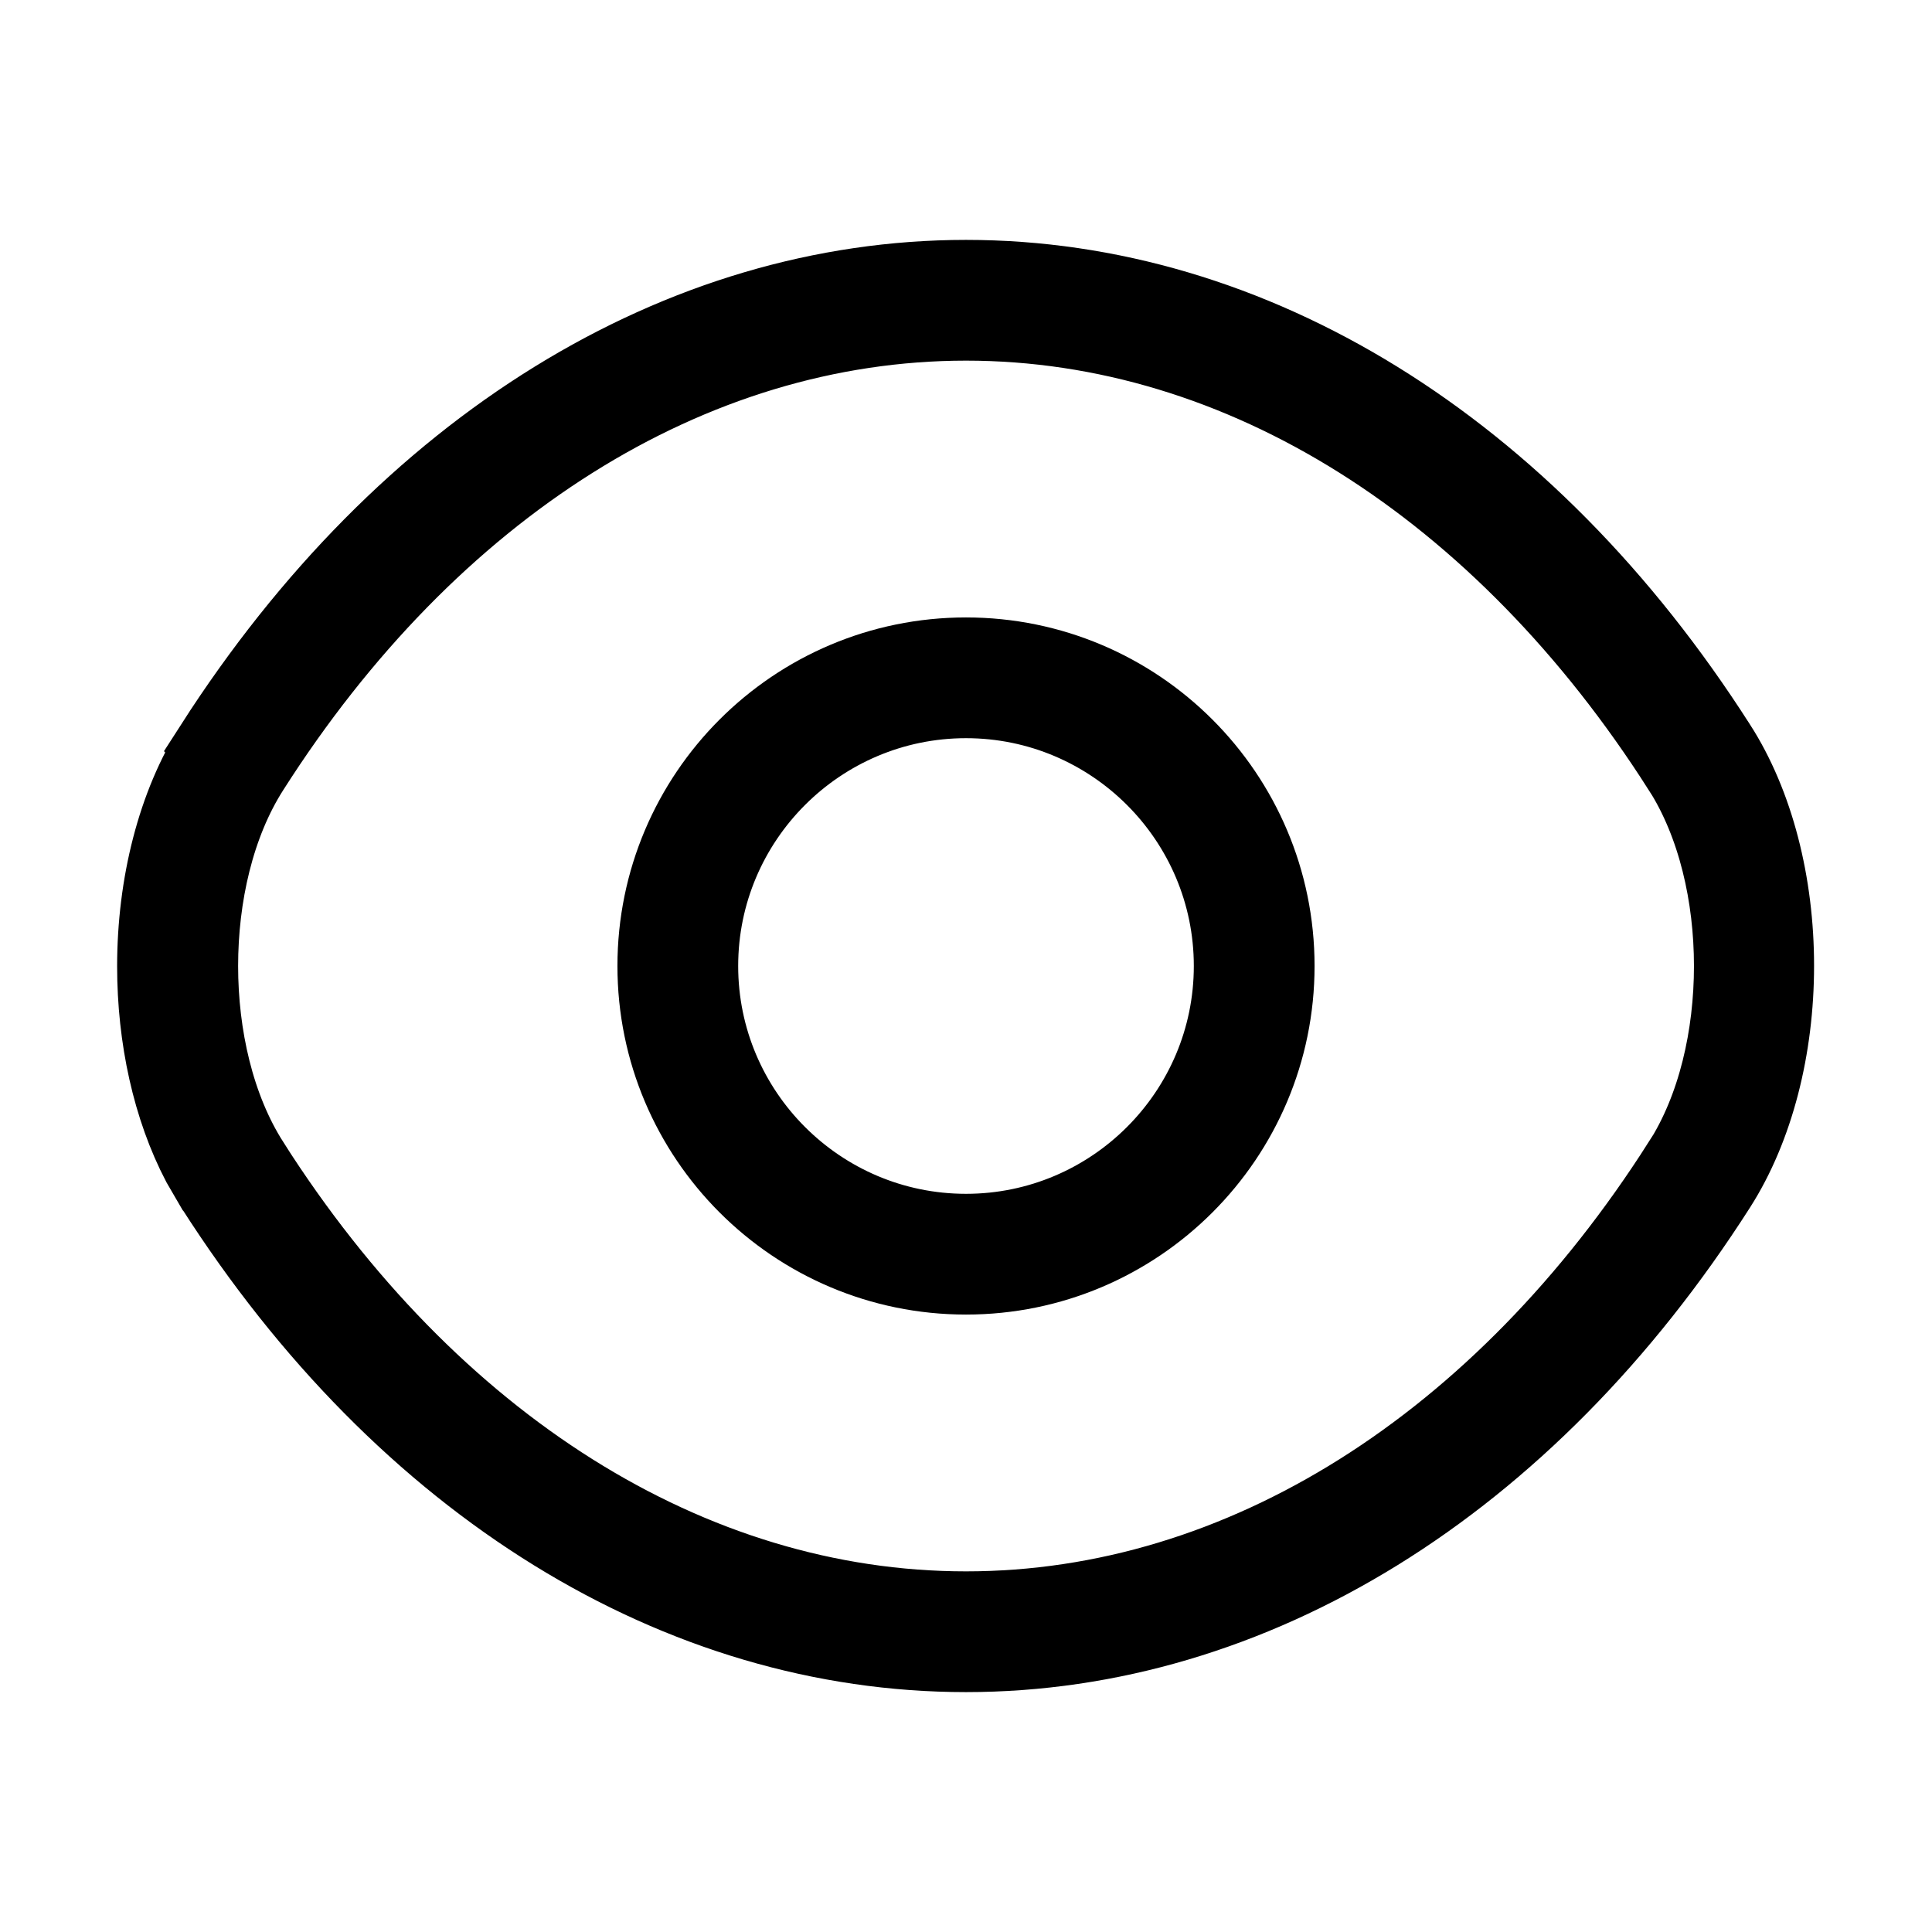
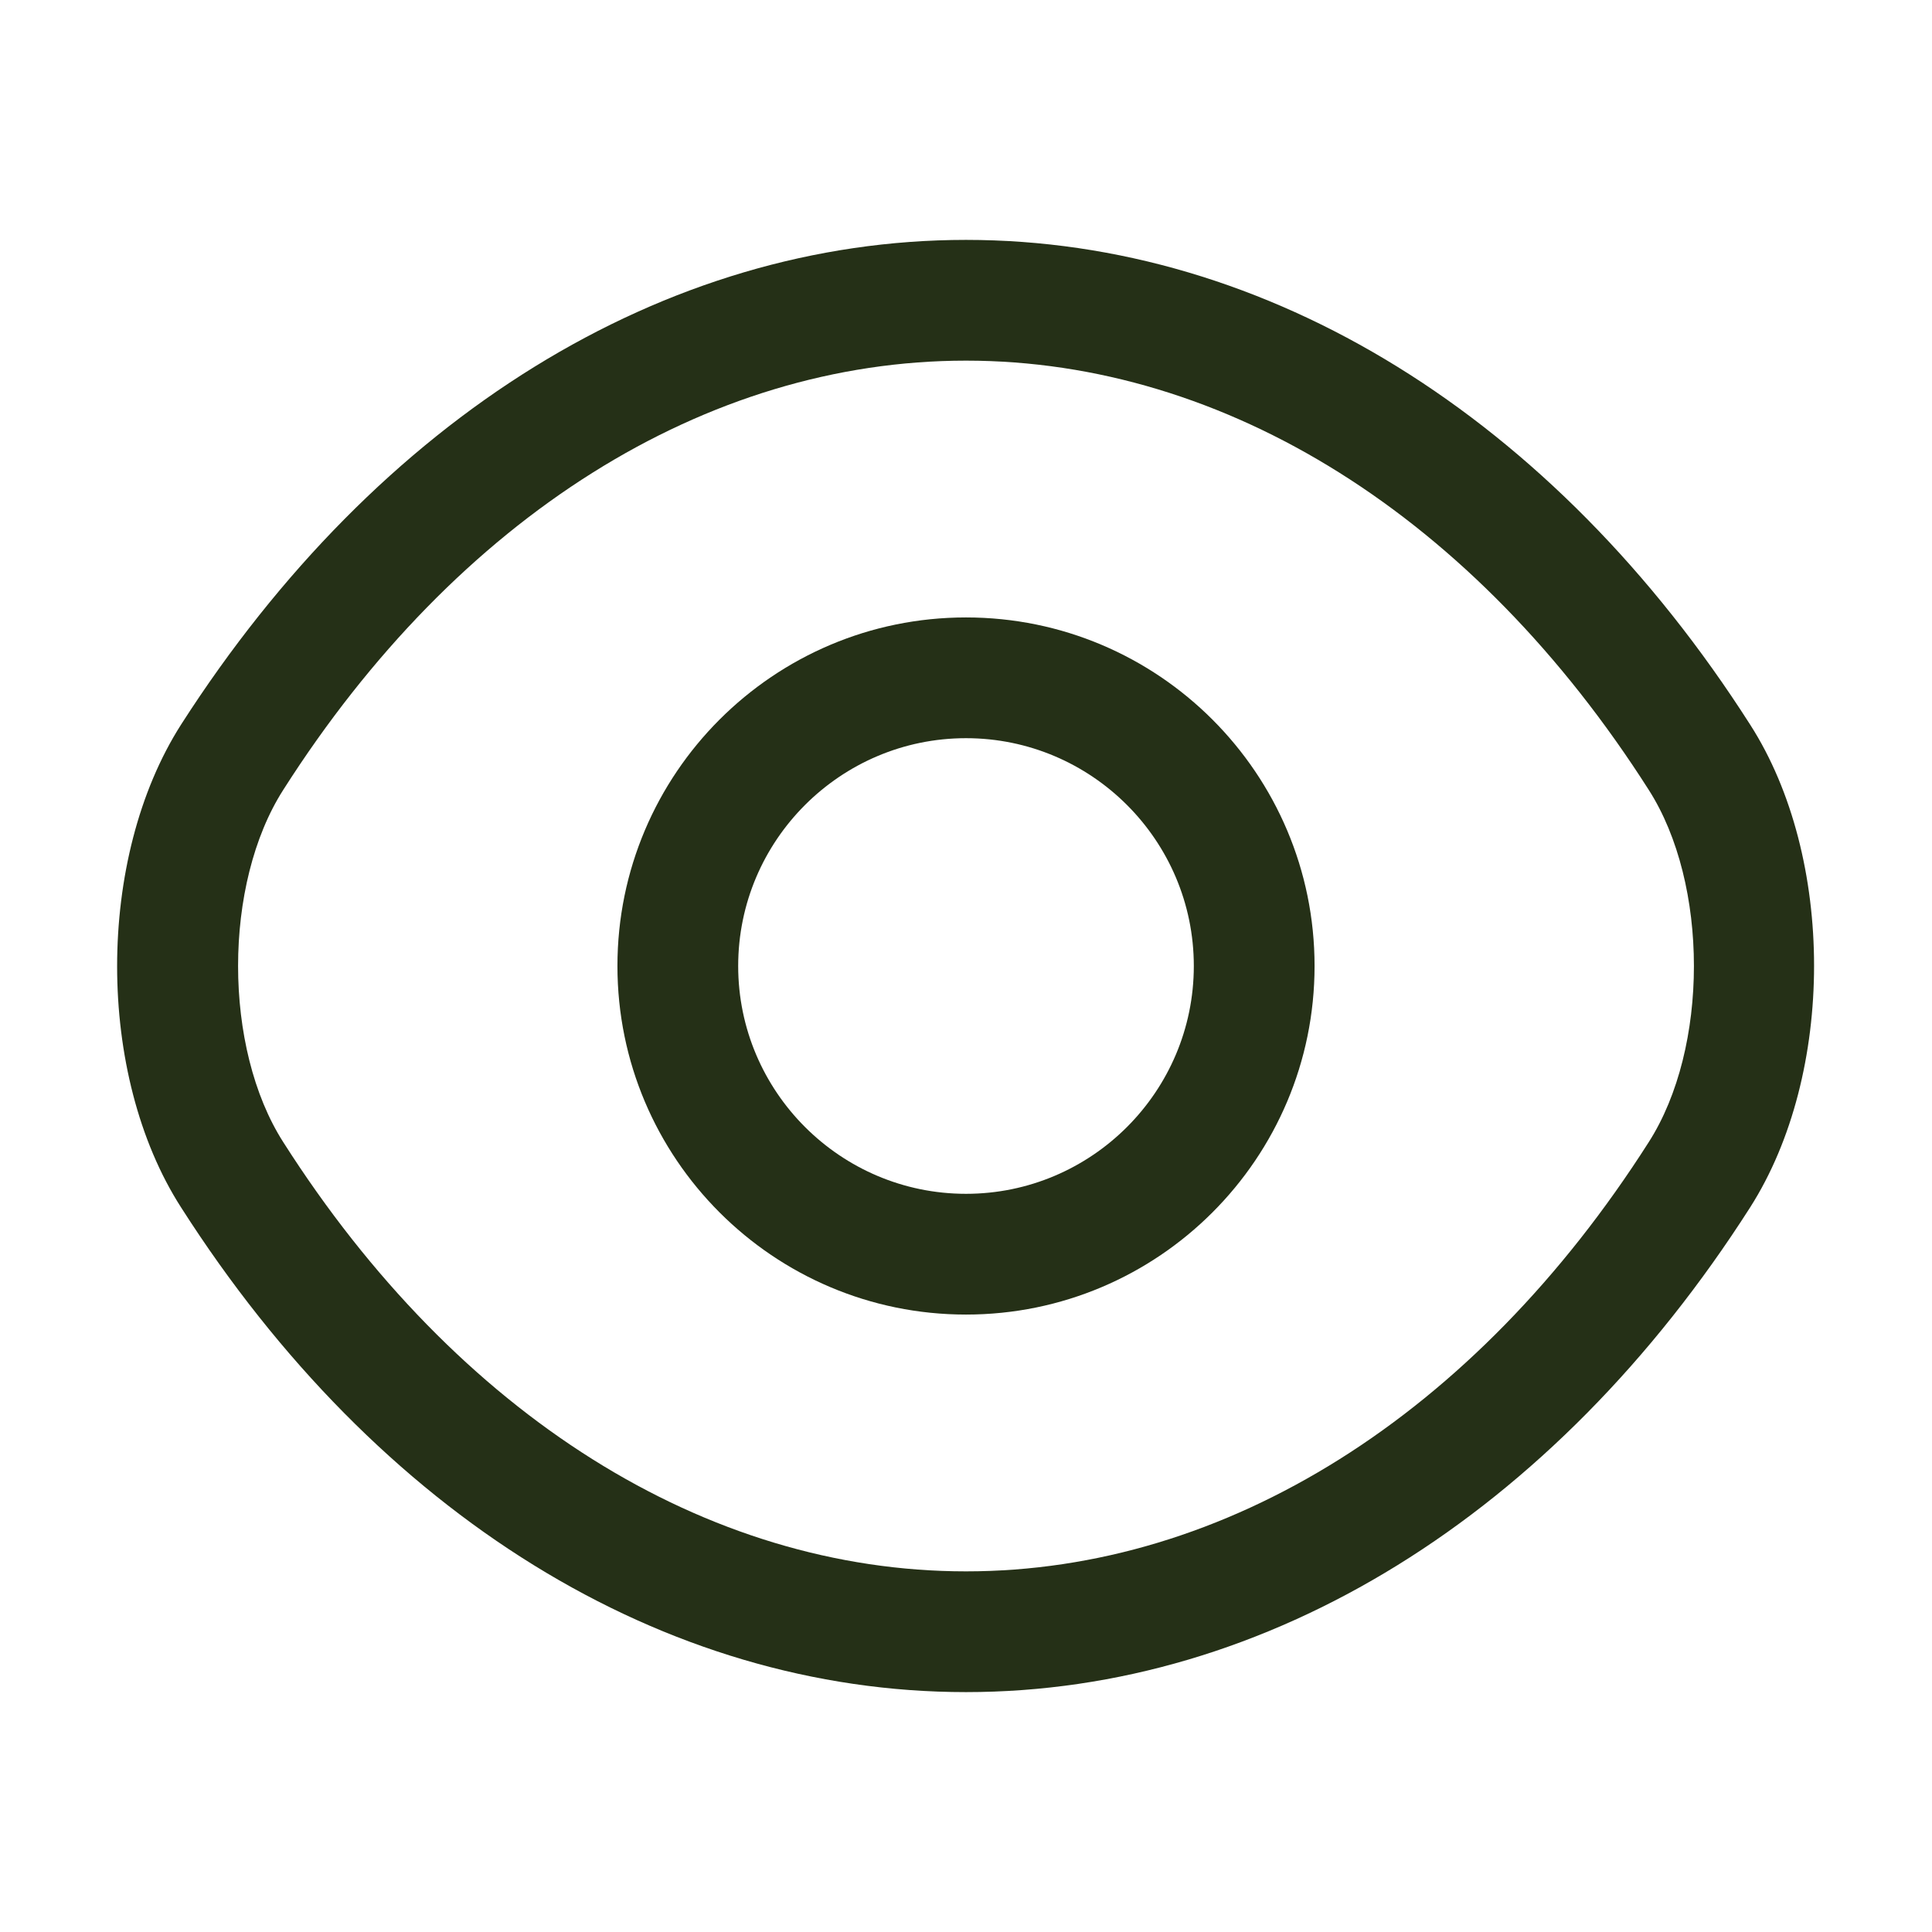
<svg xmlns="http://www.w3.org/2000/svg" width="24" height="24" viewBox="0 0 24 24" fill="none">
-   <path d="M12 8.17C14.114 8.17 15.83 9.886 15.83 12C15.83 14.114 14.114 15.83 12 15.83C9.886 15.83 8.17 14.114 8.17 12C8.17 9.886 9.886 8.17 12 8.17ZM12 8.67C10.164 8.67 8.67 10.164 8.67 12C8.67 13.836 10.164 15.33 12 15.33C13.836 15.33 15.33 13.836 15.33 12C15.33 10.164 13.836 8.67 12 8.67Z" fill="#253017" stroke="black" />
-   <path d="M12 3.48C15.541 3.48 18.948 5.558 21.318 9.27L21.319 9.271C21.786 9.998 22.035 10.984 22.035 11.997C22.035 13.01 21.786 13.999 21.318 14.731C18.948 18.443 15.541 20.52 12 20.52C8.449 20.52 5.042 18.443 2.672 14.731L2.671 14.73L2.506 14.446C2.145 13.757 1.955 12.891 1.955 12.004C1.955 10.991 2.204 10.002 2.672 9.27L2.671 9.269C5.052 5.557 8.459 3.481 12 3.48ZM12 3.98C8.557 3.981 5.326 6.048 3.1 9.541C2.659 10.228 2.458 11.131 2.458 12C2.458 12.868 2.659 13.771 3.099 14.458V14.459C5.325 17.953 8.557 20.02 12 20.02C15.443 20.02 18.674 17.953 20.9 14.459L20.901 14.46C21.342 13.773 21.543 12.869 21.543 12C21.543 11.131 21.341 10.228 20.901 9.541H20.9C18.674 6.048 15.443 3.98 12 3.98Z" fill="#253017" stroke="black" />
+   <path d="M12 16.33C9.61 16.33 7.67 14.39 7.67 12C7.67 9.61 9.61 7.67 12 7.67C14.39 7.67 16.33 9.61 16.33 12C16.33 14.39 14.39 16.33 12 16.33ZM12 9.17C10.44 9.17 9.17 10.44 9.17 12C9.17 13.56 10.44 14.83 12 14.83C13.56 14.83 14.83 13.56 14.83 12C14.83 10.44 13.56 9.17 12 9.17Z" fill="#253017" />
+   <path d="M12 21.02C8.24 21.02 4.69 18.82 2.25 15C1.19 13.35 1.19 10.66 2.25 9C4.7 5.18 8.25 2.98 12 2.98C15.75 2.98 19.3 5.18 21.74 9C22.8 10.65 22.8 13.34 21.74 15C19.3 18.82 15.75 21.02 12 21.02ZM12 4.48C8.77 4.48 5.68 6.42 3.52 9.81C2.77 10.98 2.77 13.02 3.52 14.19C5.68 17.58 8.77 19.52 12 19.52C15.23 19.52 18.32 17.58 20.48 14.19C21.23 13.02 21.23 10.98 20.48 9.81C18.32 6.42 15.23 4.48 12 4.48Z" fill="#253017" />
</svg>
